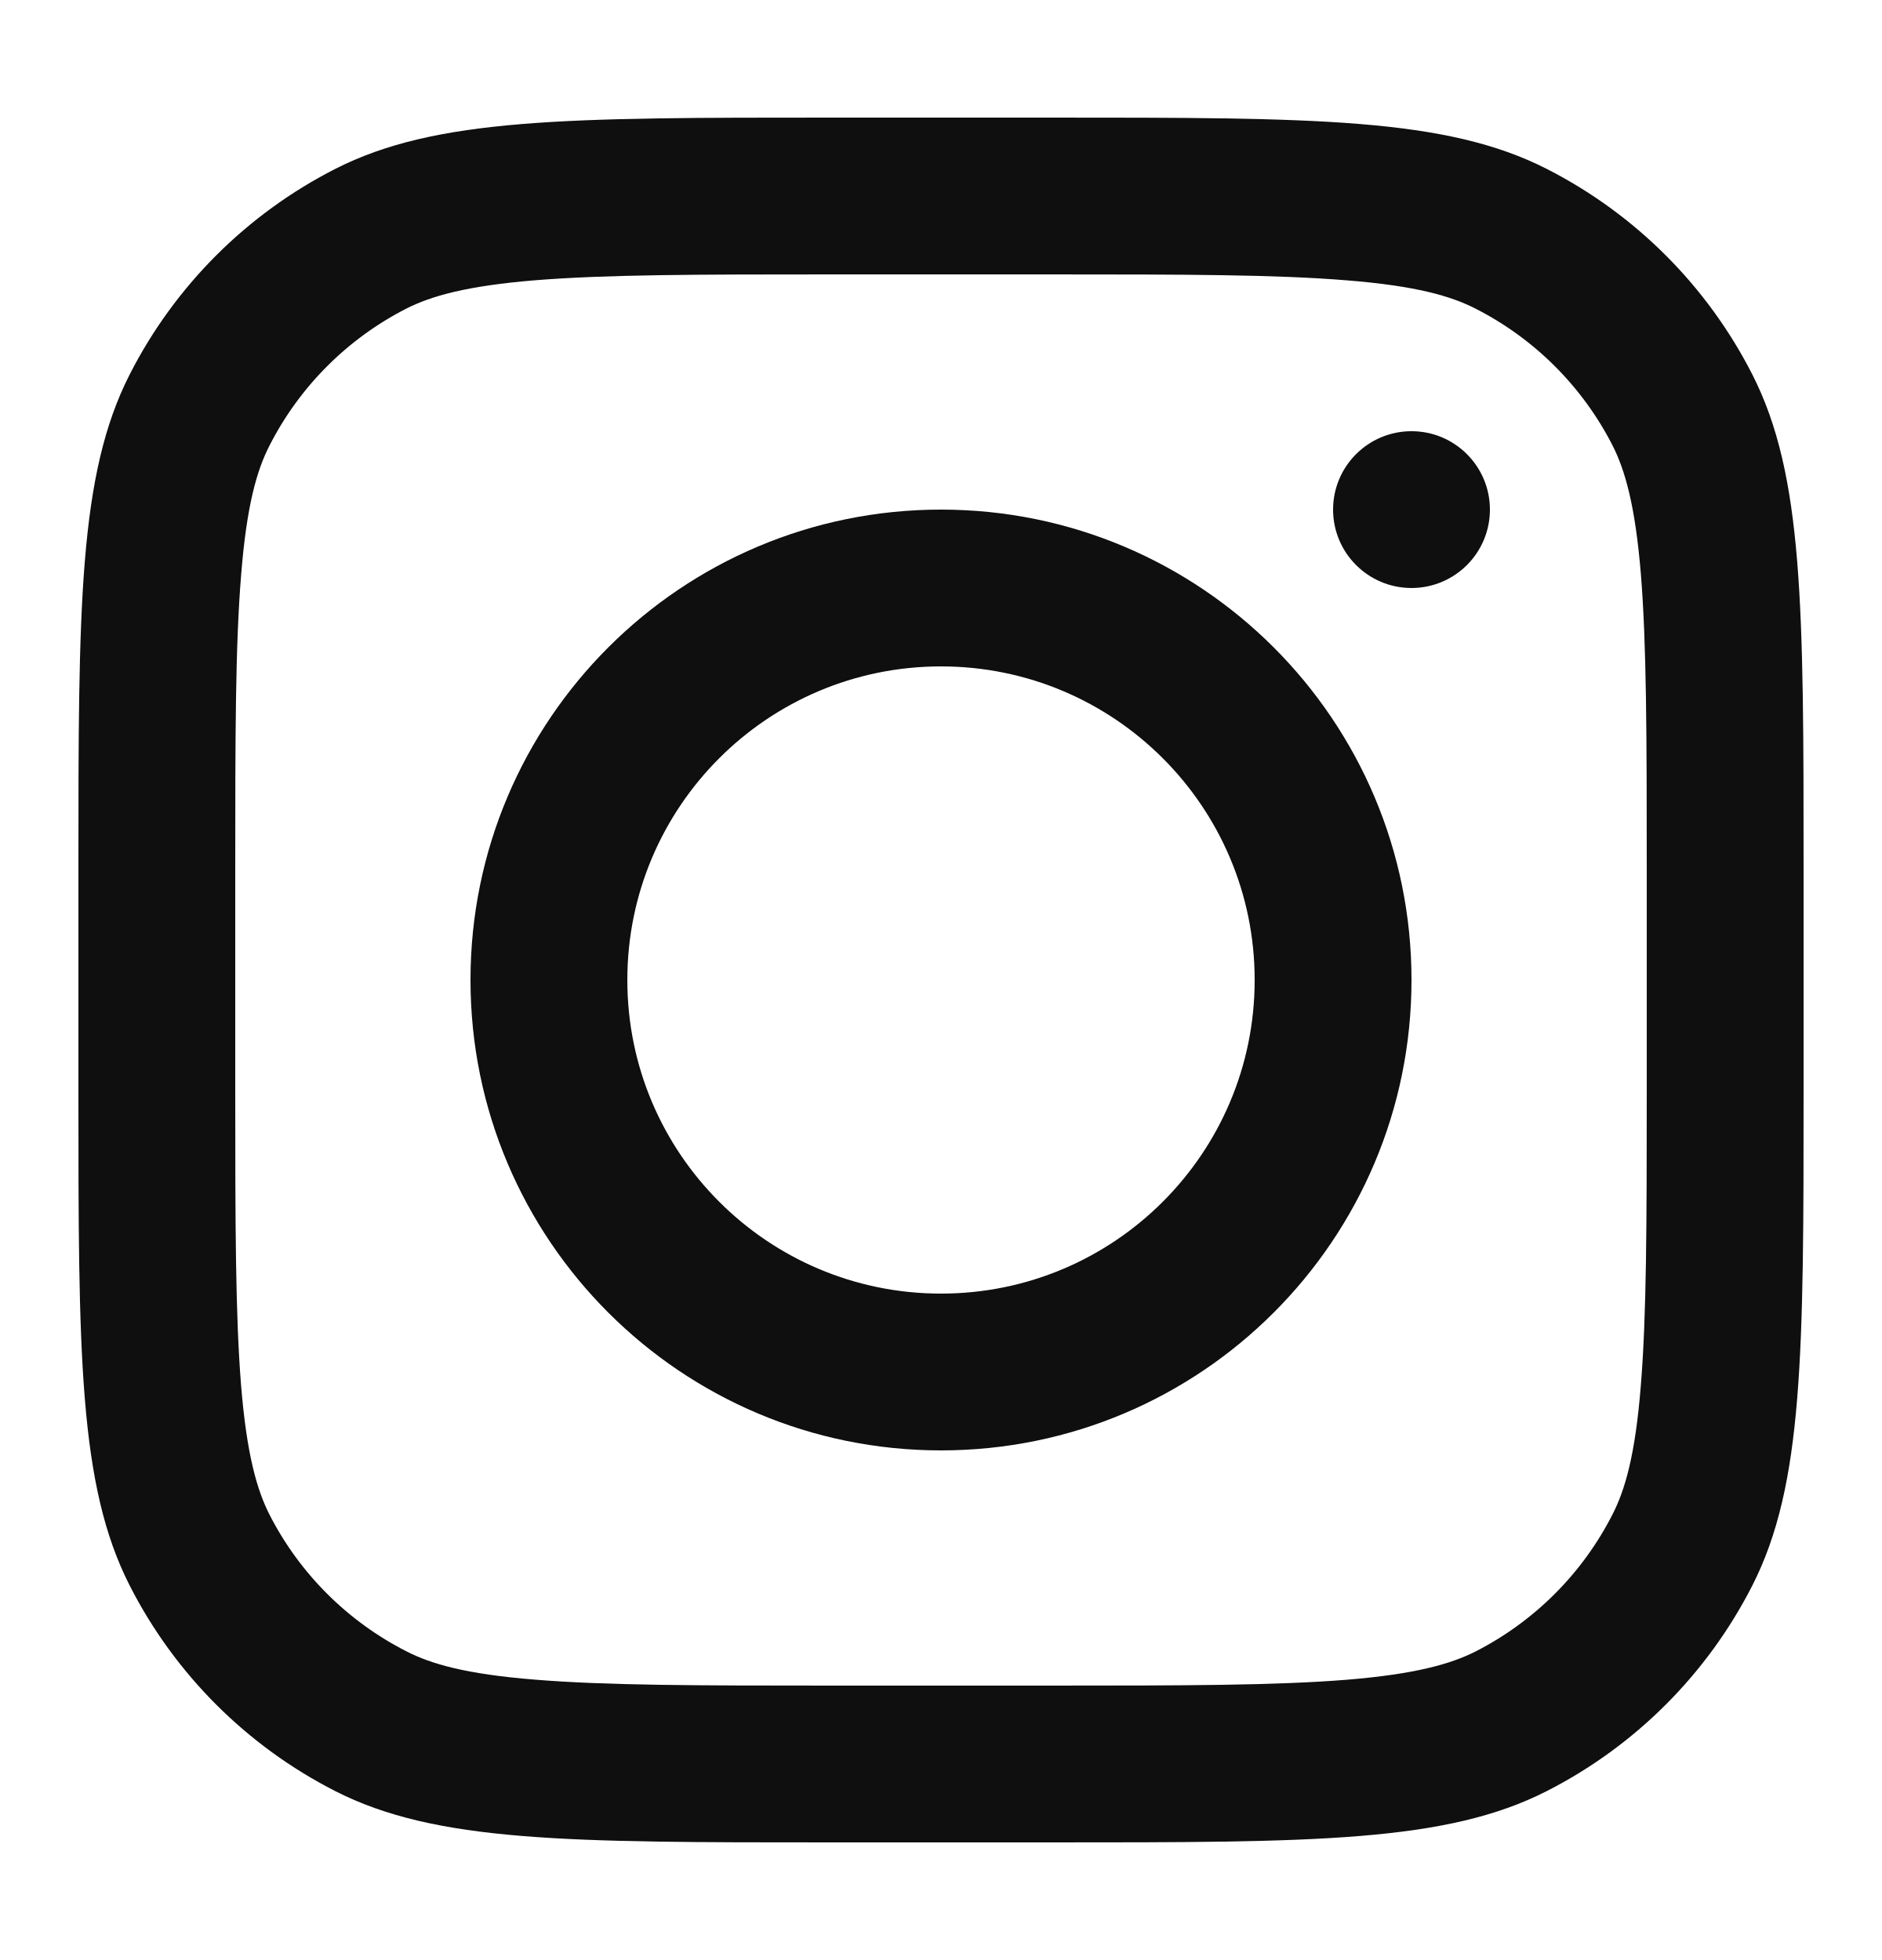
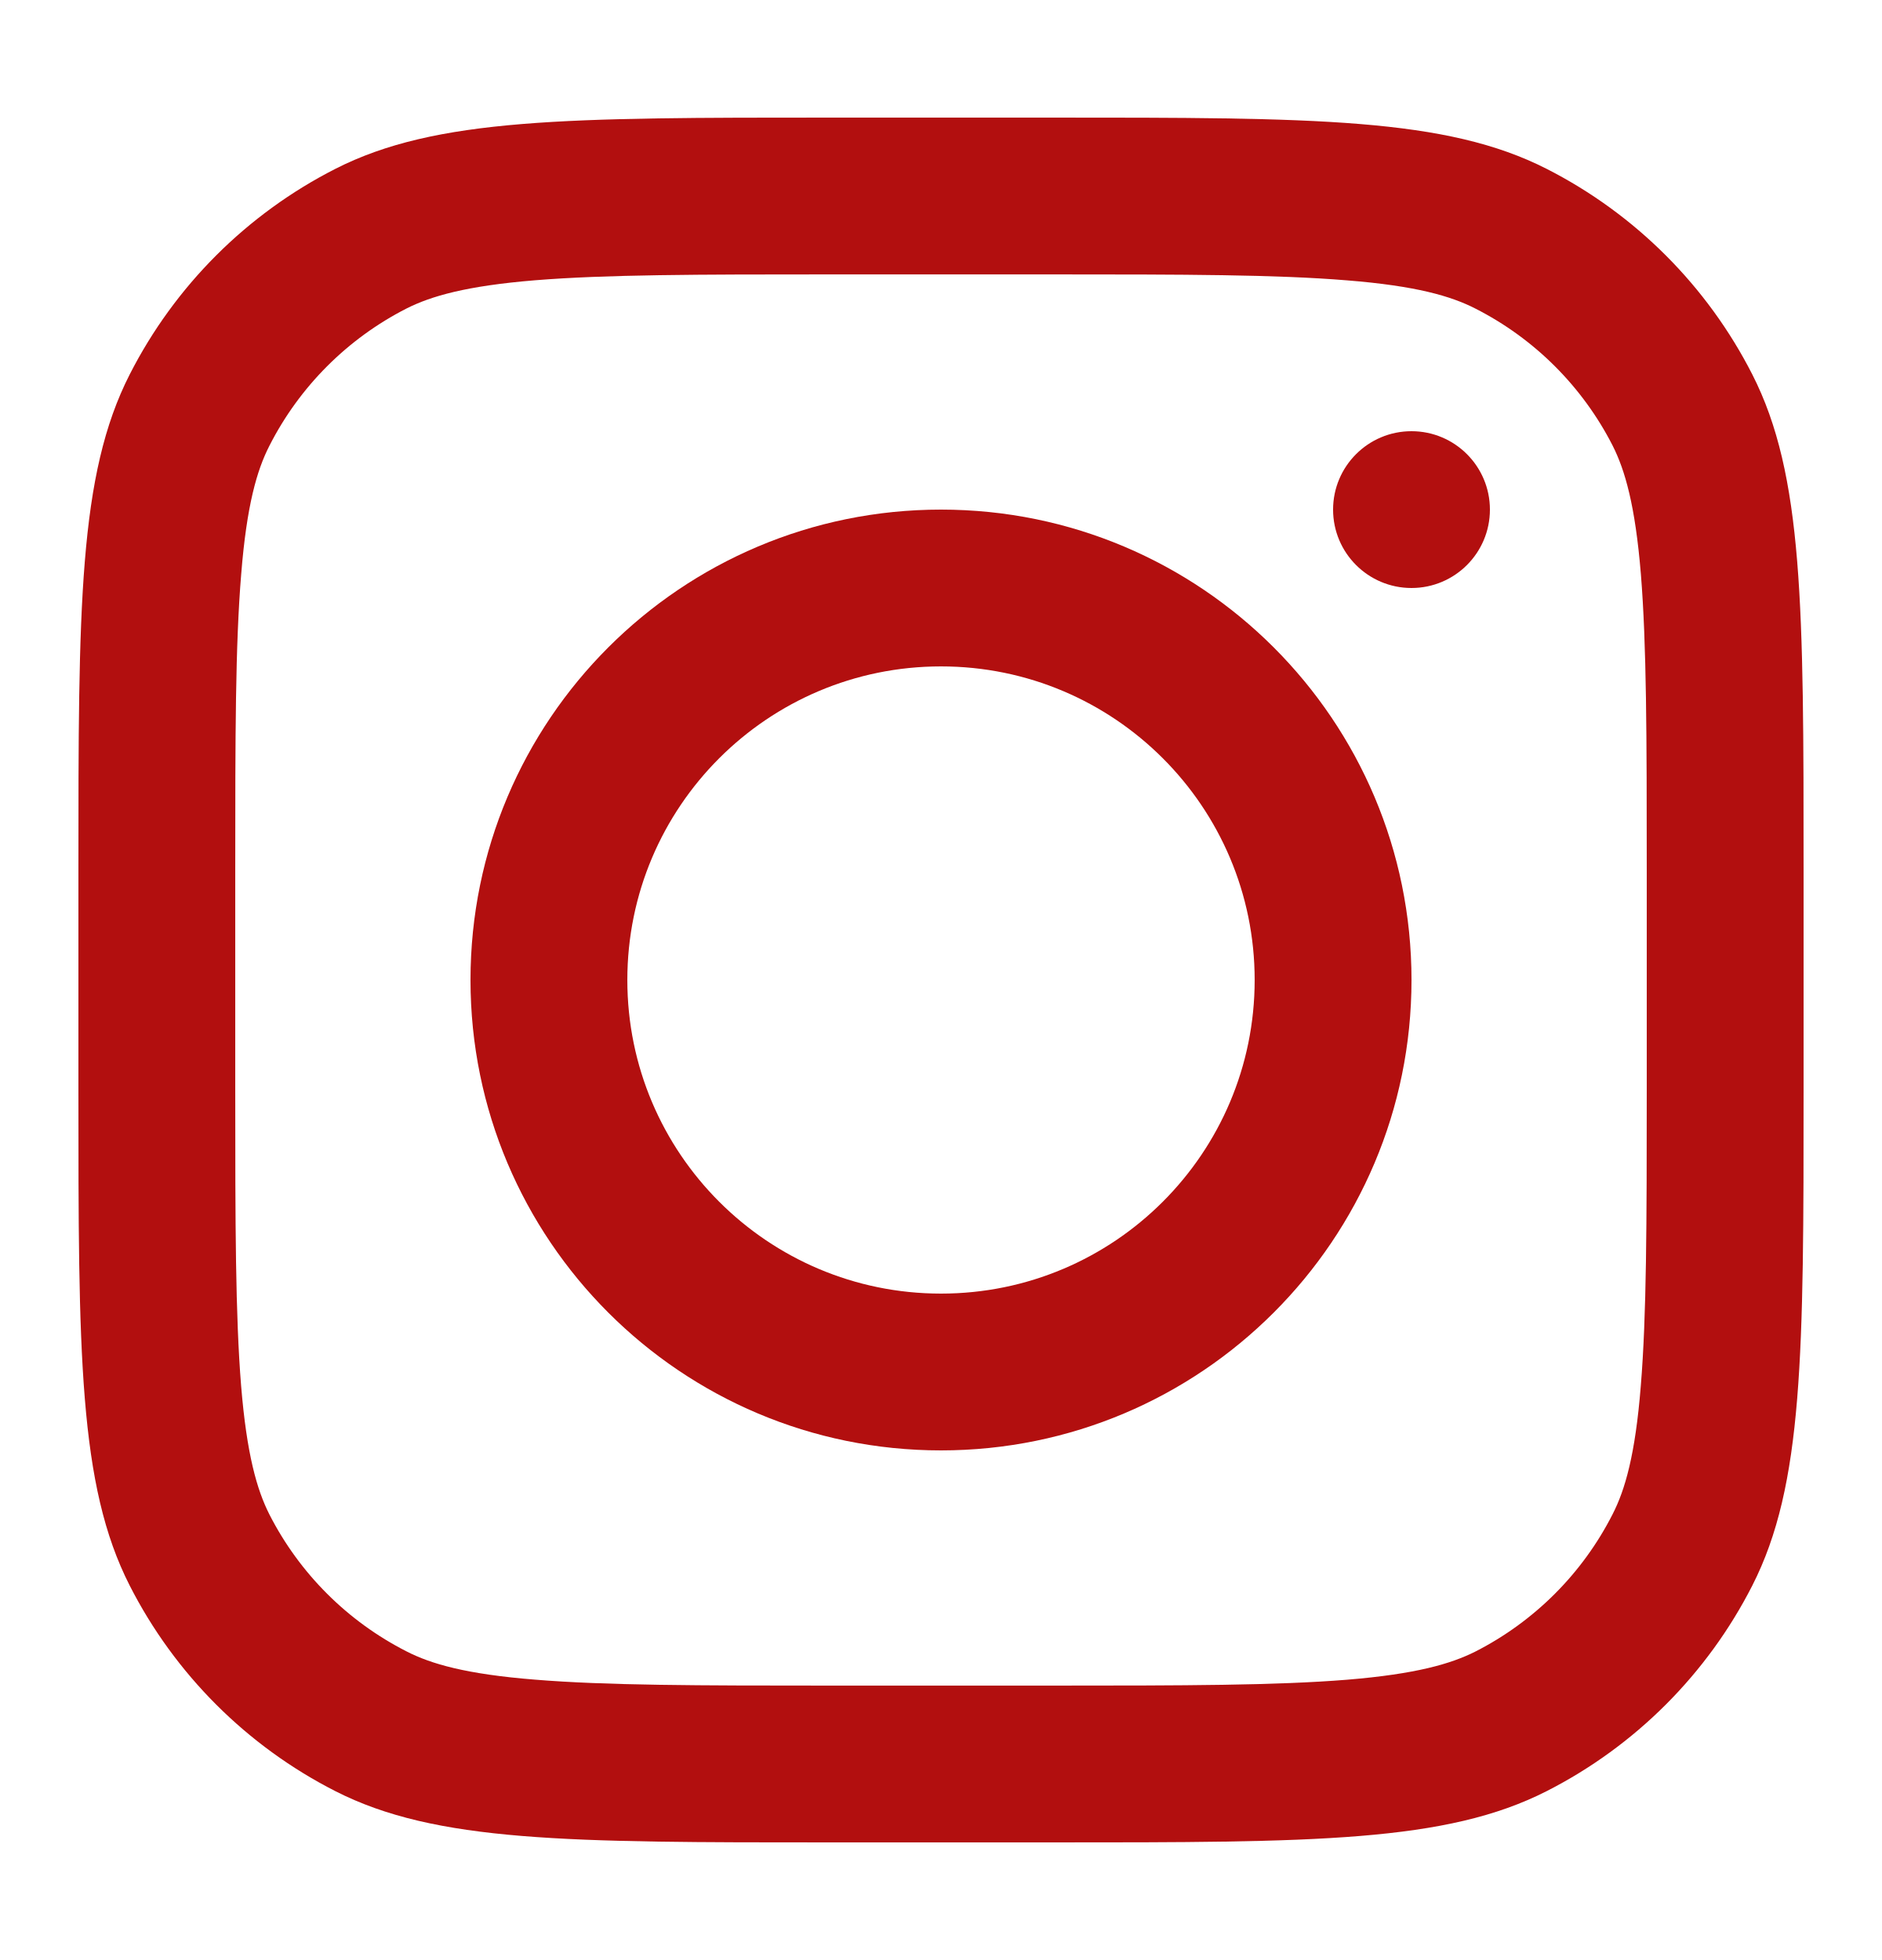
<svg xmlns="http://www.w3.org/2000/svg" width="24" height="25" viewBox="0 0 24 25" fill="none">
-   <path fill-rule="evenodd" clip-rule="evenodd" d="M12 18.5a6 6 0 1 0 0-12 6 6 0 0 0 0 12zm0-2a4 4 0 1 0 0-8 4 4 0 0 0 0 8z" fill="#0F0F0F" />
-   <path d="M18 5.5a1 1 0 1 0 0 2 1 1 0 0 0 0-2z" fill="#0F0F0F" />
-   <path fill-rule="evenodd" clip-rule="evenodd" d="M1.654 4.776C1 6.06 1 7.74 1 11.1v2.8c0 3.36 0 5.04.654 6.324a6 6 0 0 0 2.622 2.622c1.284.654 2.964.654 6.324.654h2.8c3.36 0 5.04 0 6.324-.654a6 6 0 0 0 2.622-2.622C23 18.94 23 17.26 23 13.9v-2.8c0-3.36 0-5.04-.654-6.324a6 6 0 0 0-2.622-2.622C18.44 1.5 16.76 1.5 13.4 1.5h-2.8c-3.36 0-5.04 0-6.324.654a6 6 0 0 0-2.622 2.622zM13.4 3.5h-2.8c-1.713 0-2.878.002-3.778.075-.877.072-1.325.202-1.638.36a4 4 0 0 0-1.748 1.75c-.16.312-.29.76-.36 1.637C3.001 8.222 3 9.387 3 11.1v2.8c0 1.713.002 2.878.075 3.778.072.877.202 1.325.36 1.638a4 4 0 0 0 1.75 1.748c.312.16.76.29 1.637.36.9.074 2.065.076 3.778.076h2.8c1.713 0 2.878-.002 3.778-.075.877-.072 1.325-.202 1.638-.36a4 4 0 0 0 1.748-1.75c.16-.312.29-.76.36-1.637.074-.9.076-2.065.076-3.778v-2.8c0-1.713-.002-2.878-.075-3.778-.072-.877-.202-1.325-.36-1.638a4 4 0 0 0-1.75-1.748c-.312-.16-.76-.29-1.637-.36-.9-.074-2.065-.076-3.778-.076z" fill="#0F0F0F" />
+   <path fill-rule="evenodd" clip-rule="evenodd" d="M12 18.5a6 6 0 1 0 0-12 6 6 0 0 0 0 12zm0-2a4 4 0 1 0 0-8 4 4 0 0 0 0 8z" fill="#b20f0f" />
+   <path d="M18 5.5a1 1 0 1 0 0 2 1 1 0 0 0 0-2z" fill="#b20f0f" />
+   <path fill-rule="evenodd" clip-rule="evenodd" d="M1.654 4.776C1 6.06 1 7.74 1 11.1v2.8c0 3.36 0 5.04.654 6.324a6 6 0 0 0 2.622 2.622c1.284.654 2.964.654 6.324.654h2.8c3.36 0 5.04 0 6.324-.654a6 6 0 0 0 2.622-2.622C23 18.94 23 17.26 23 13.9v-2.8c0-3.36 0-5.04-.654-6.324a6 6 0 0 0-2.622-2.622C18.44 1.5 16.76 1.5 13.4 1.5h-2.8c-3.36 0-5.04 0-6.324.654a6 6 0 0 0-2.622 2.622zM13.4 3.5h-2.8c-1.713 0-2.878.002-3.778.075-.877.072-1.325.202-1.638.36a4 4 0 0 0-1.748 1.75c-.16.312-.29.76-.36 1.637C3.001 8.222 3 9.387 3 11.1v2.8c0 1.713.002 2.878.075 3.778.072.877.202 1.325.36 1.638a4 4 0 0 0 1.75 1.748c.312.16.76.29 1.637.36.9.074 2.065.076 3.778.076h2.8c1.713 0 2.878-.002 3.778-.075.877-.072 1.325-.202 1.638-.36a4 4 0 0 0 1.748-1.75c.16-.312.29-.76.36-1.637.074-.9.076-2.065.076-3.778v-2.8c0-1.713-.002-2.878-.075-3.778-.072-.877-.202-1.325-.36-1.638a4 4 0 0 0-1.75-1.748c-.312-.16-.76-.29-1.637-.36-.9-.074-2.065-.076-3.778-.076z" fill="#b20f0f" />
</svg>
